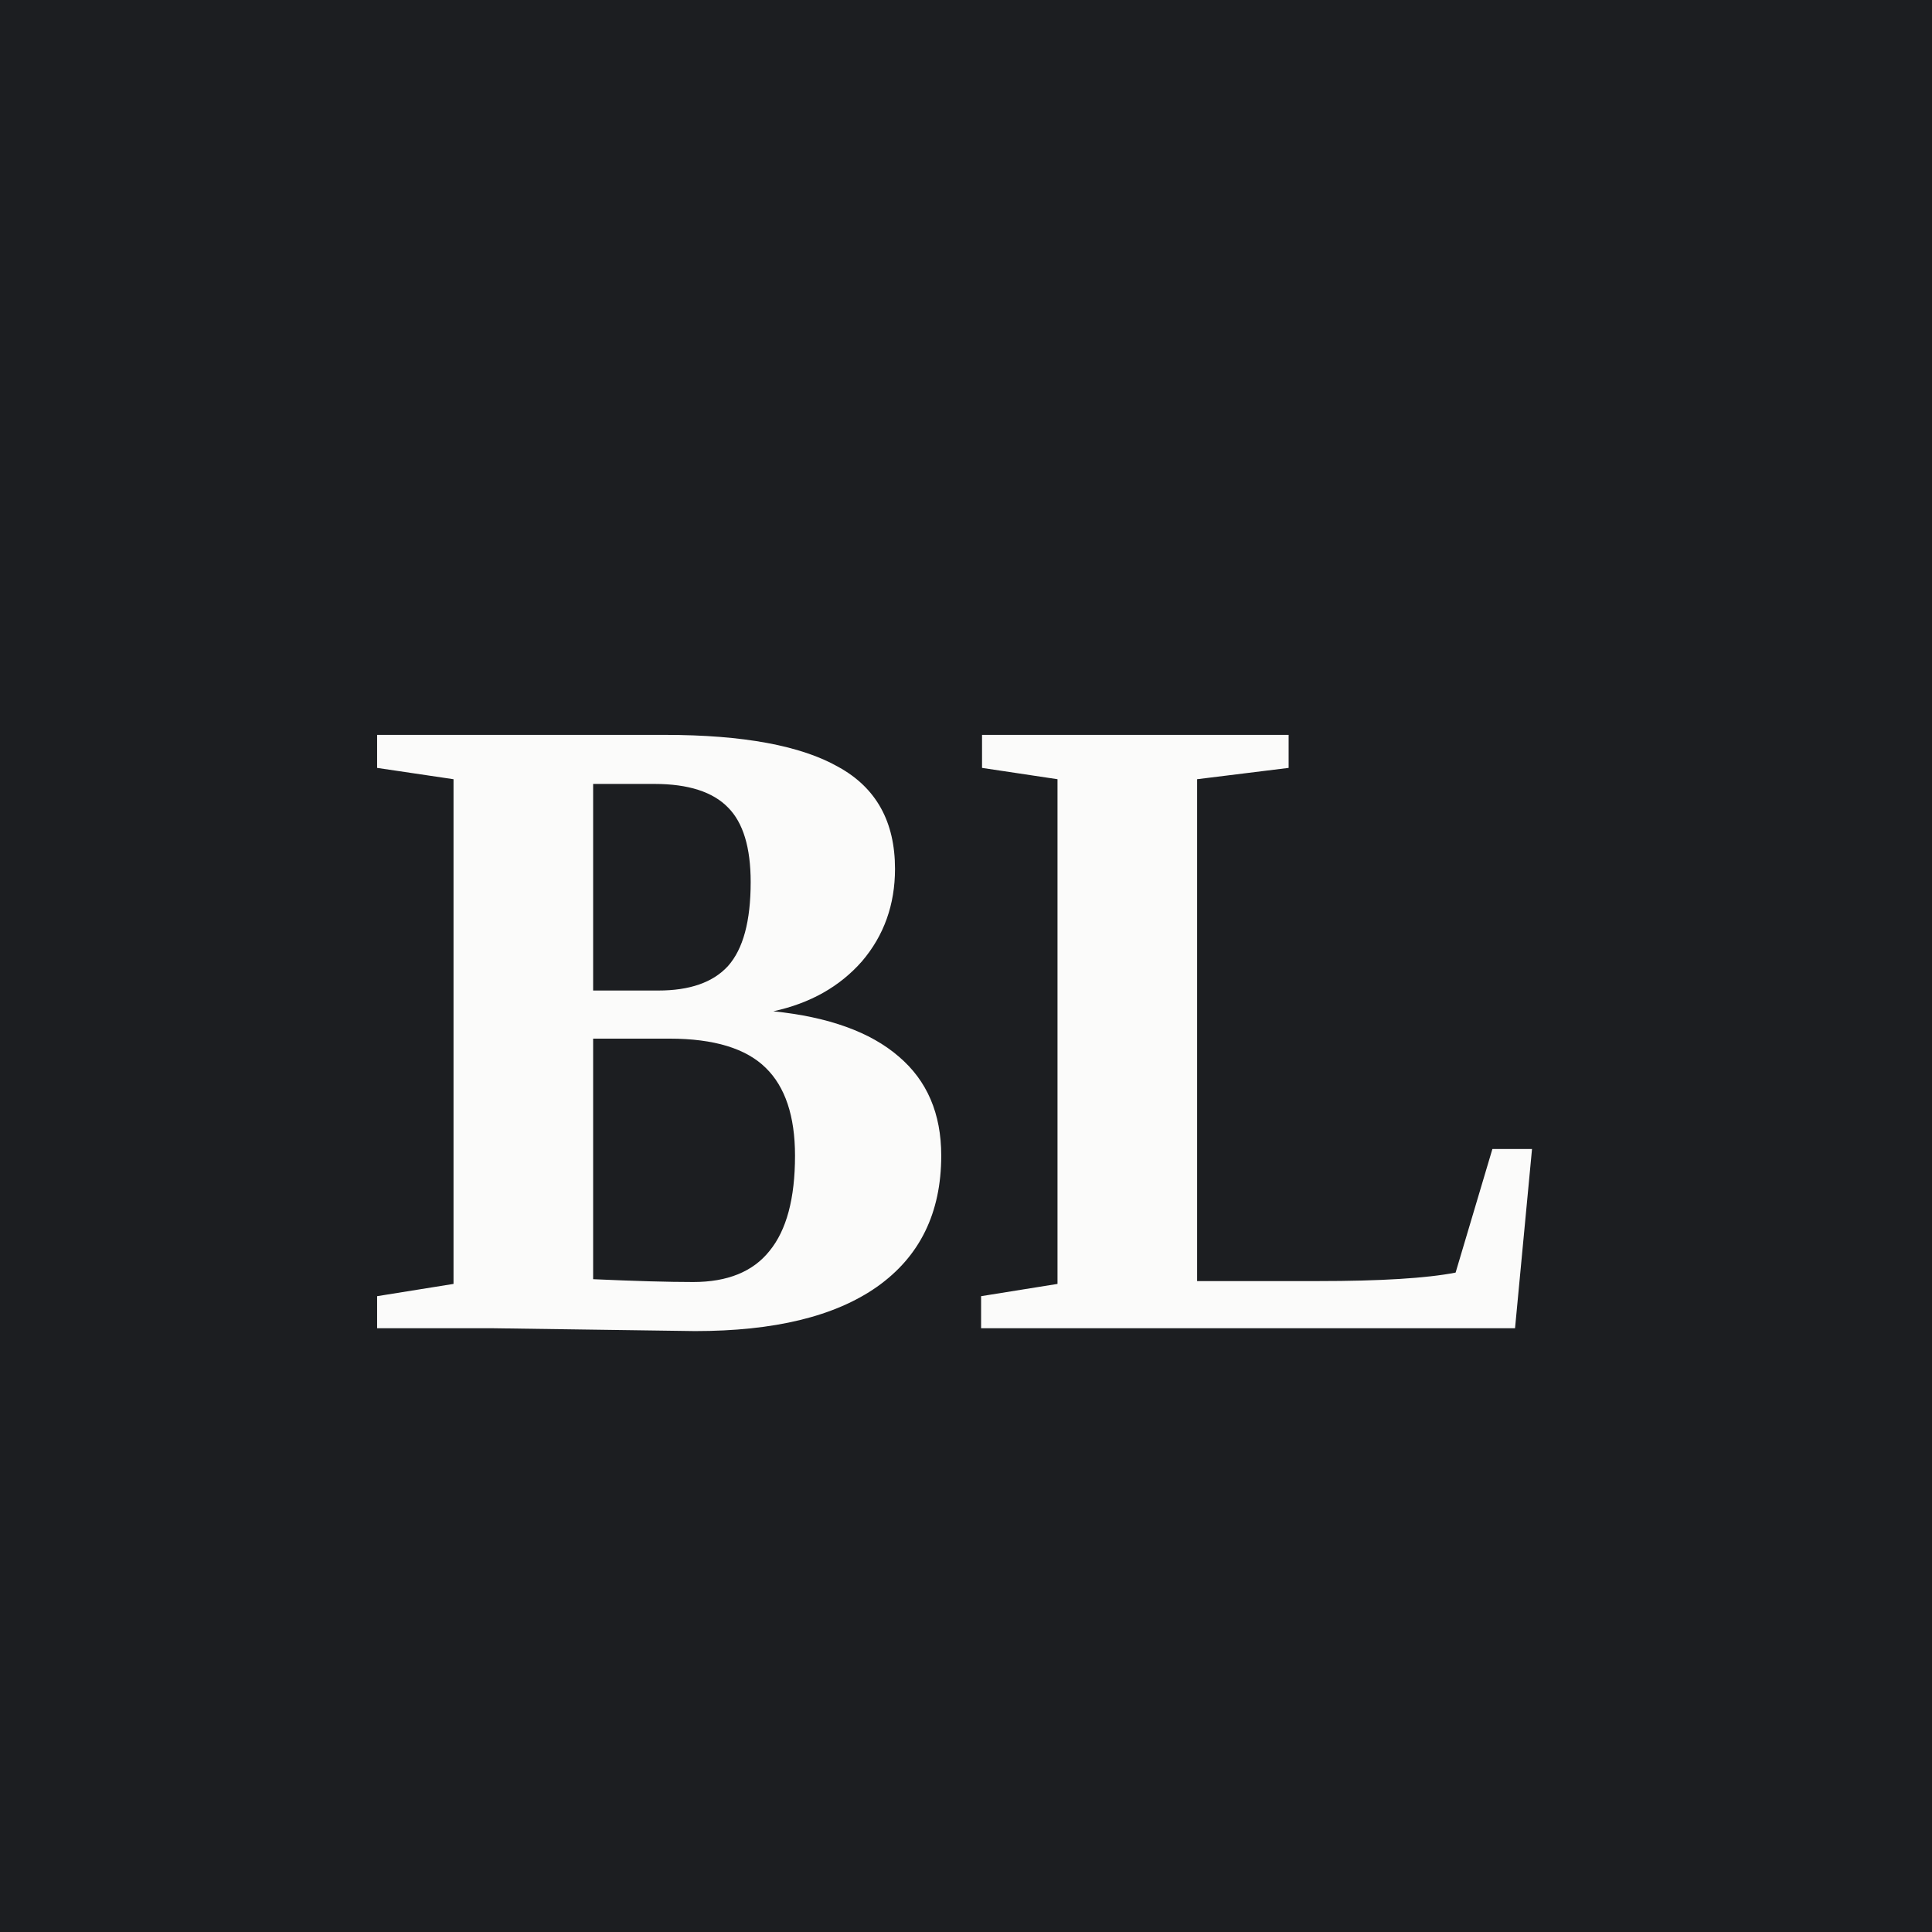
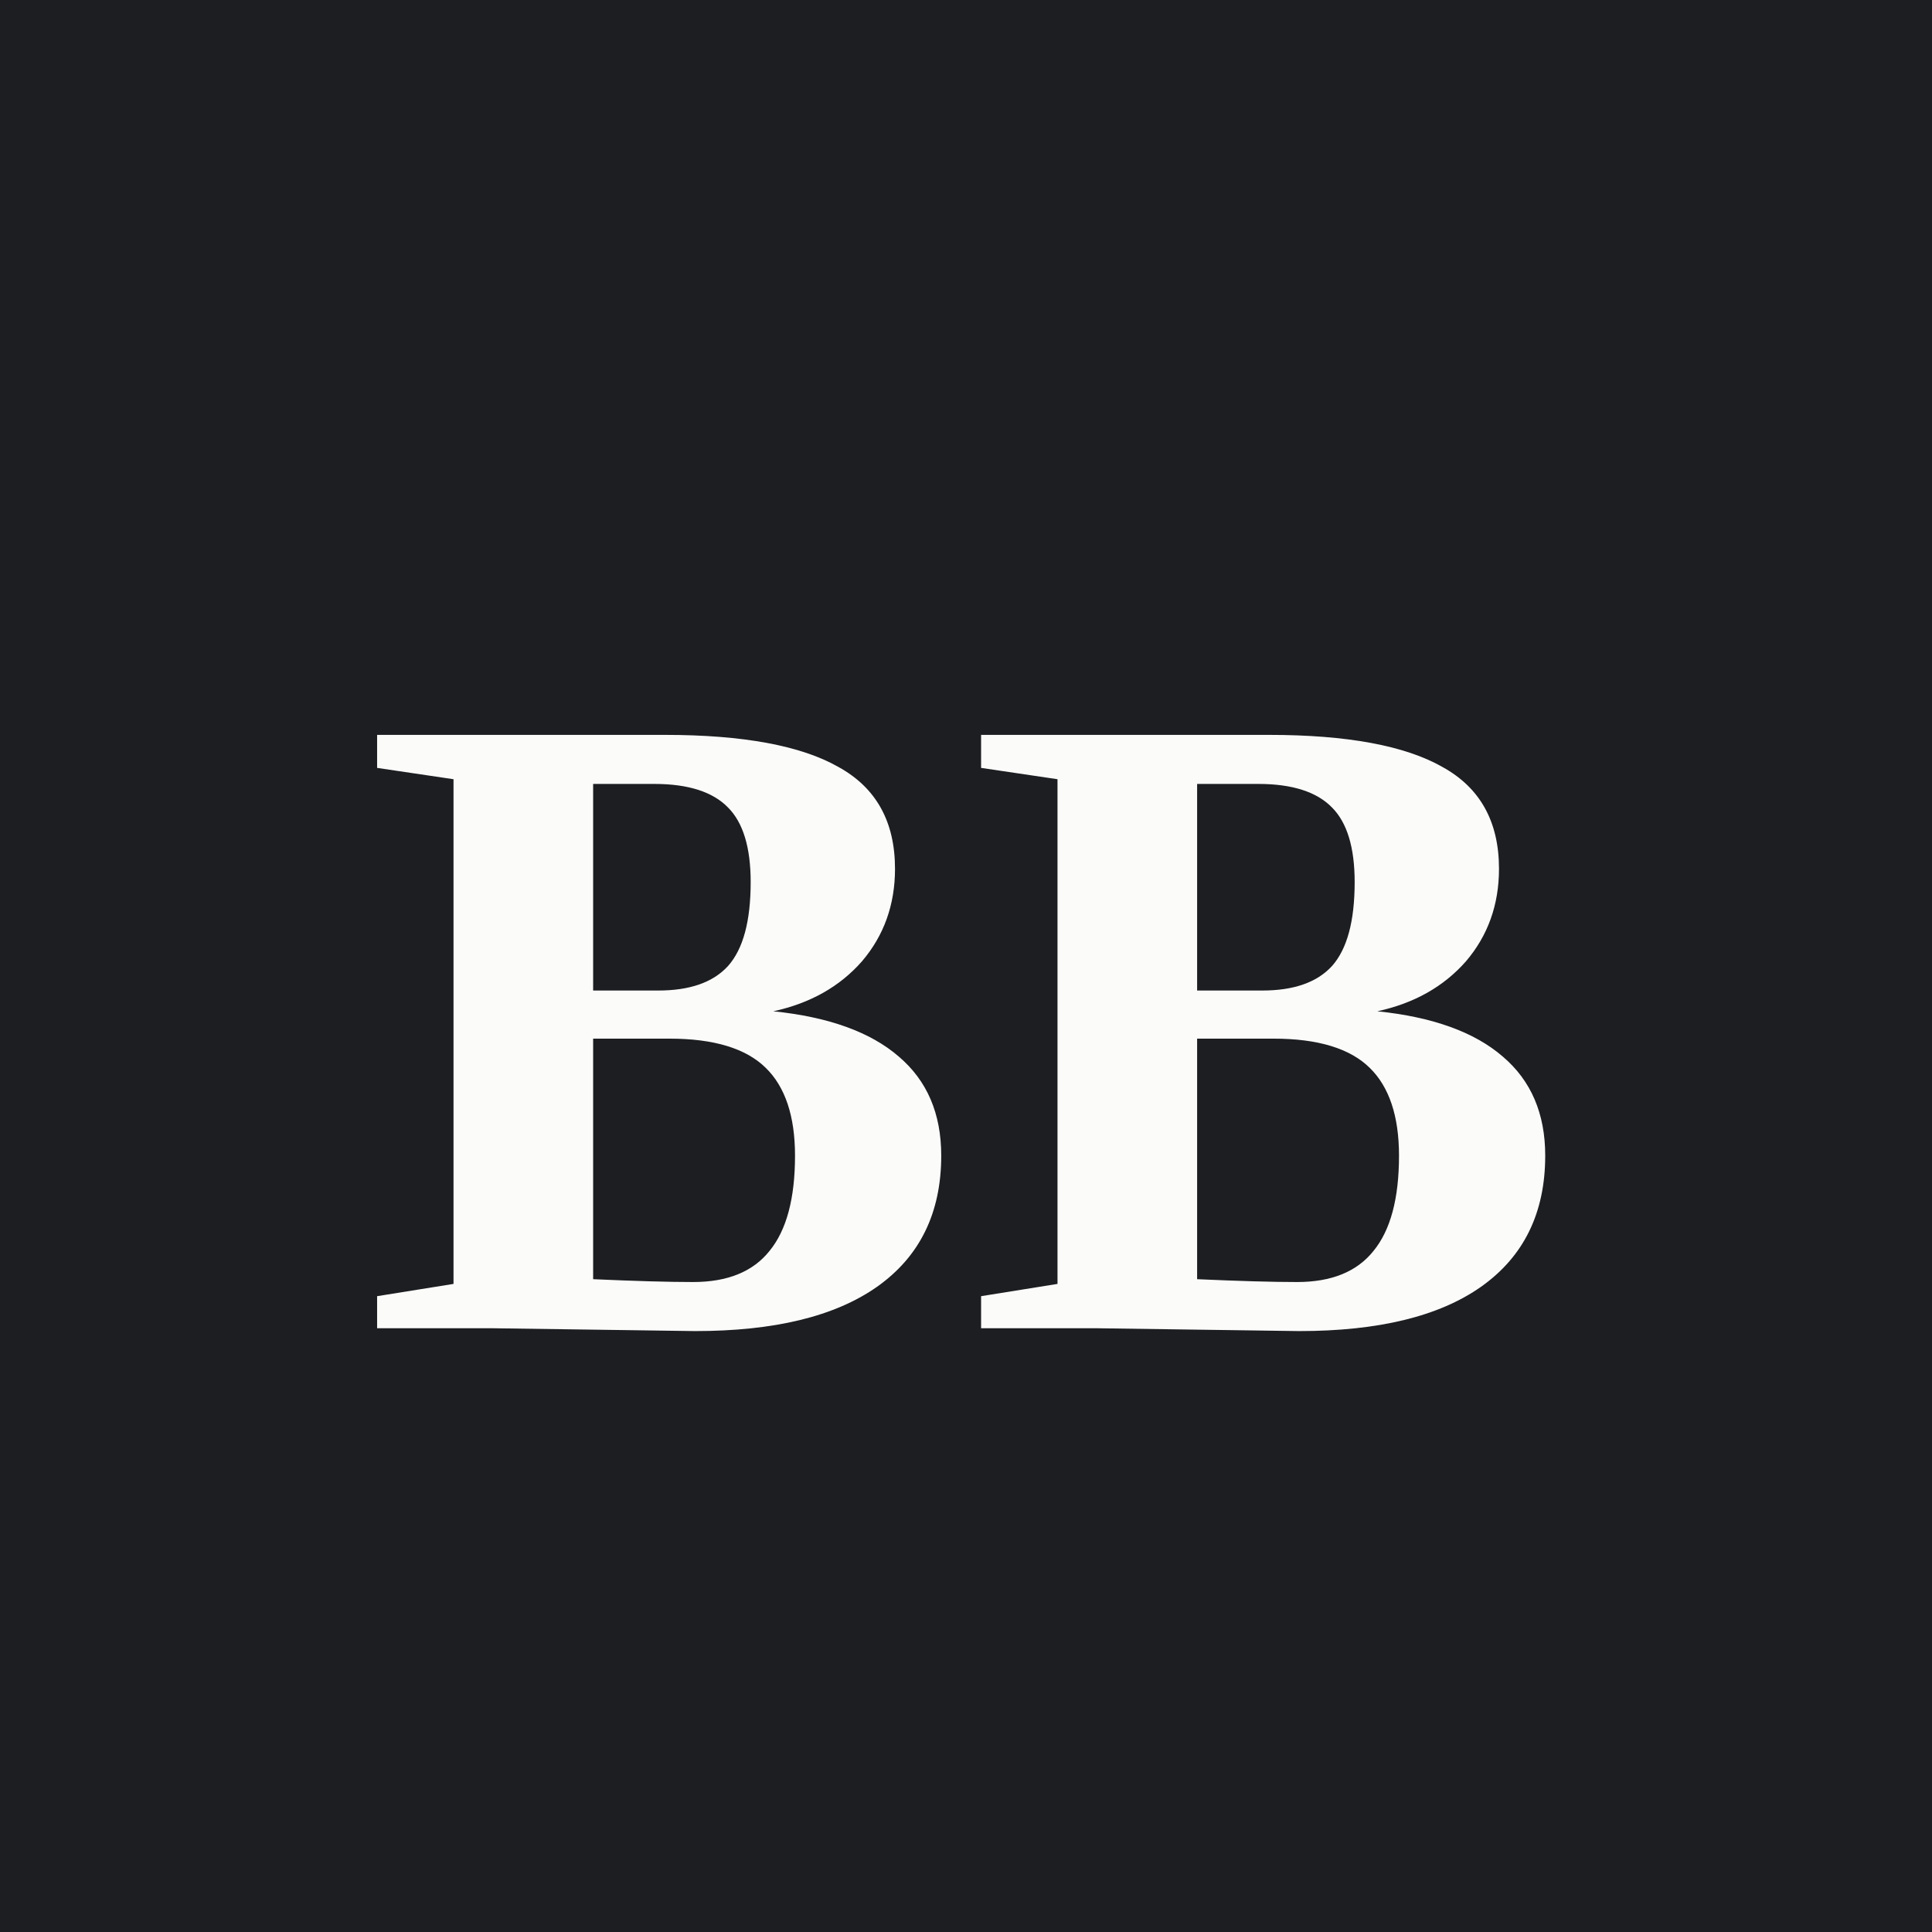
<svg xmlns="http://www.w3.org/2000/svg" viewBox="0 0 32 32">
  <rect width="32" height="32" fill="#1c1e21" />
-   <text x="16" y="22" text-anchor="middle" font-family="Georgia, 'Times New Roman', serif" font-size="15" font-weight="600" fill="#fbfbfa">BL</text>
+   <text x="16" y="22" text-anchor="middle" font-family="Georgia, 'Times New Roman', serif" font-size="15" font-weight="600" fill="#fbfbfa">BB</text>
</svg>
